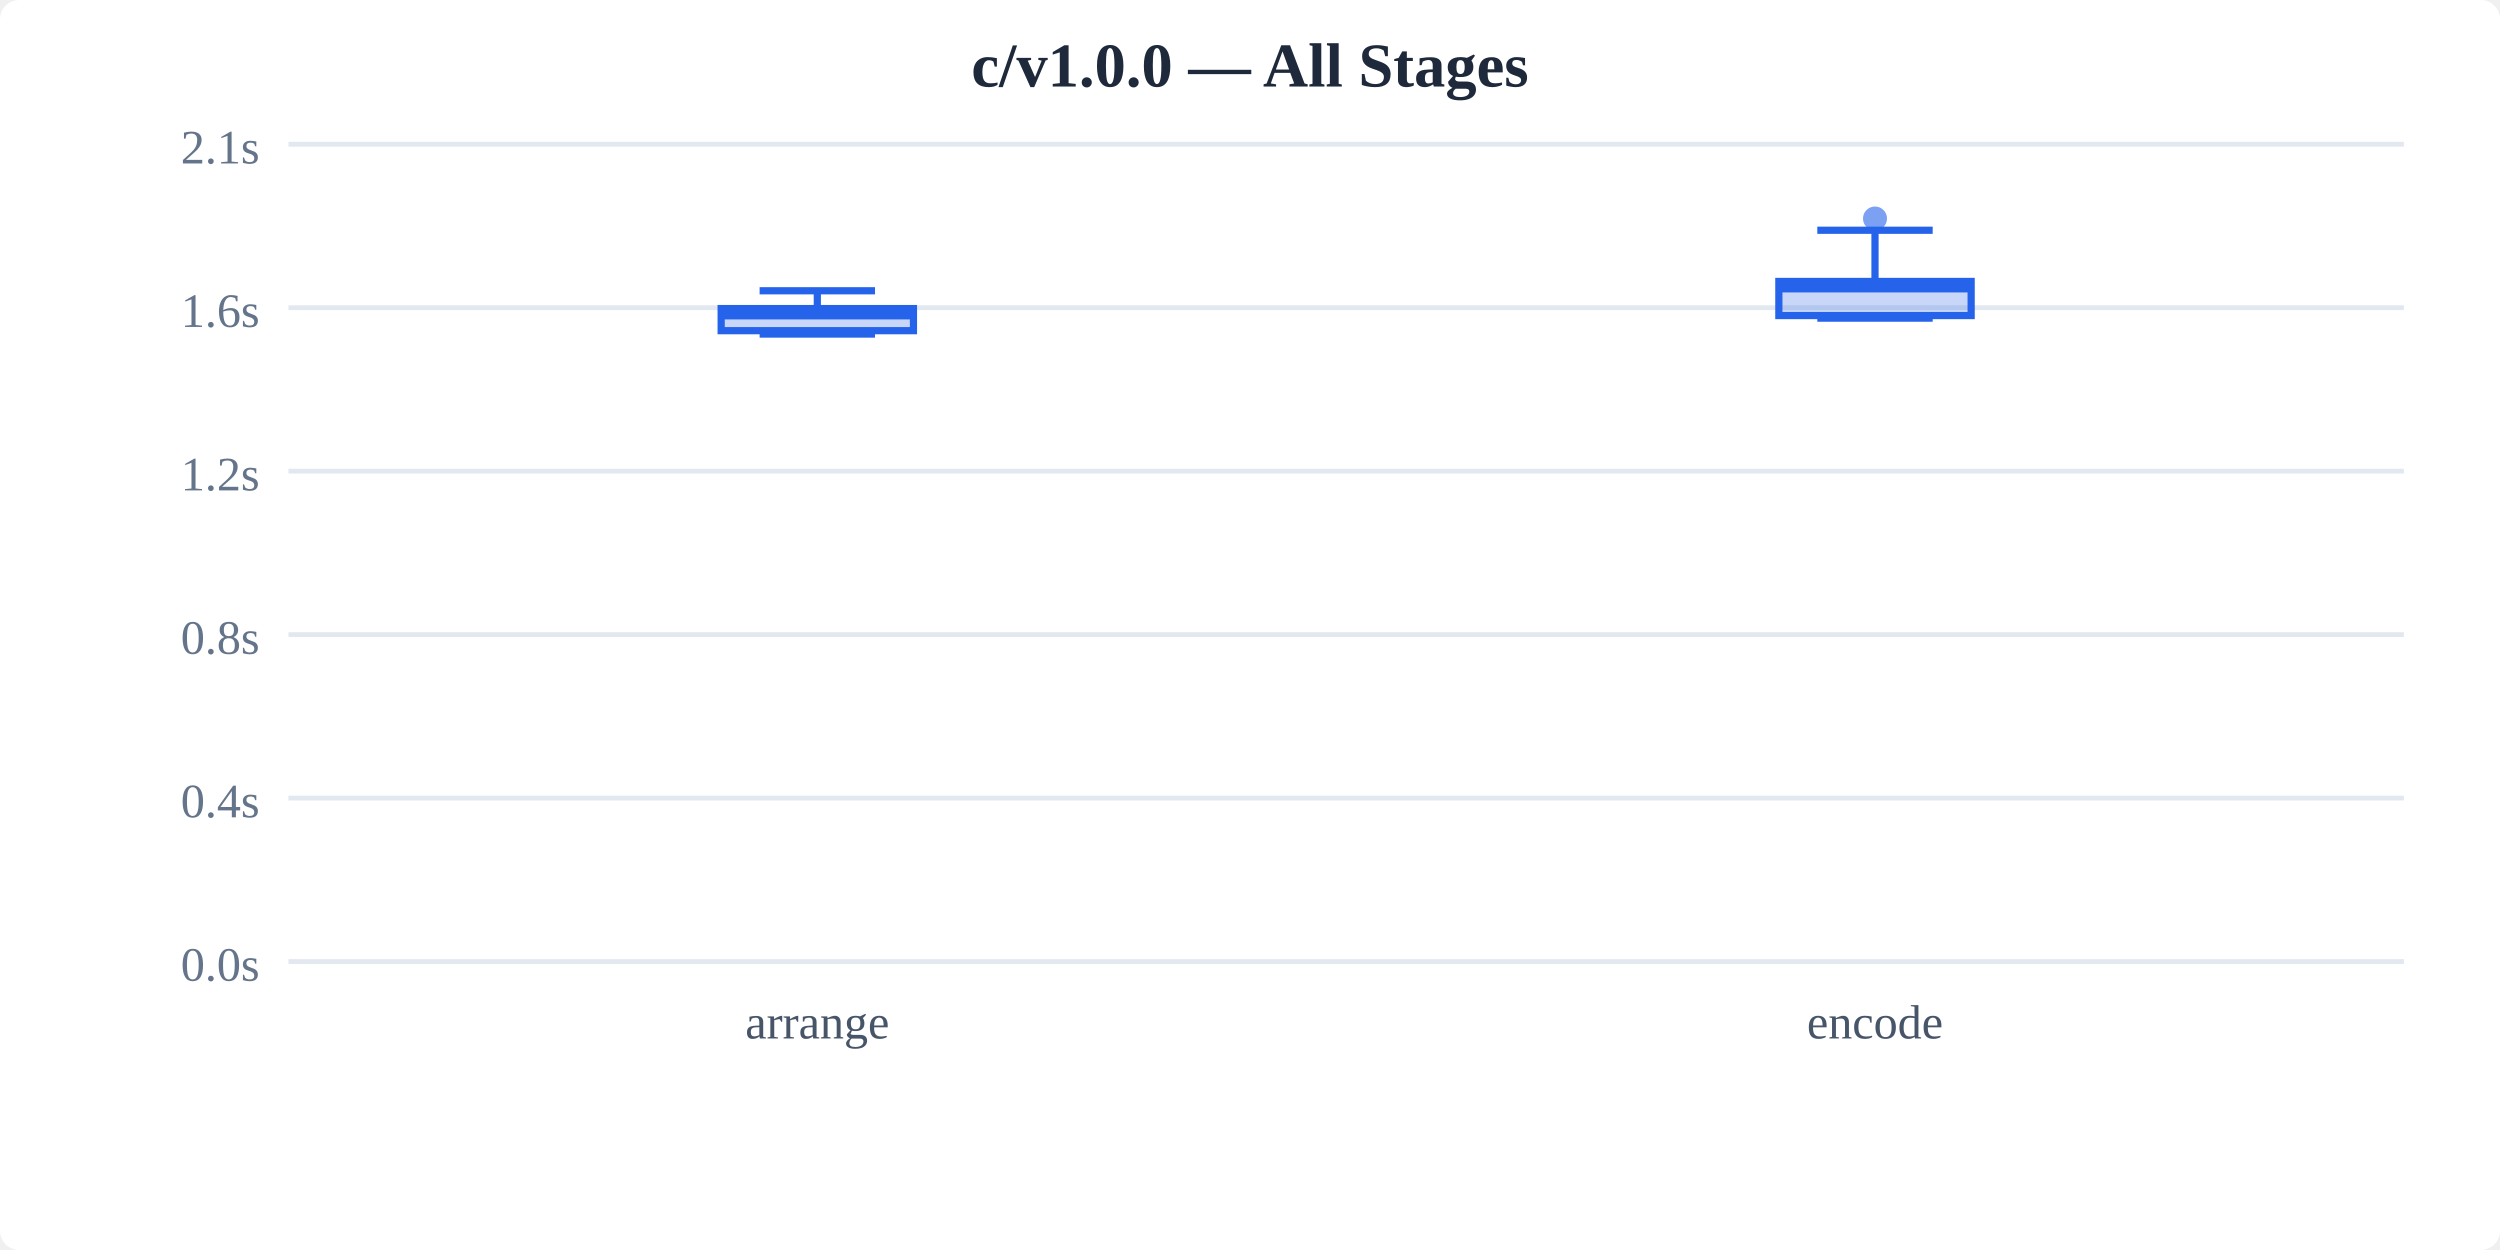
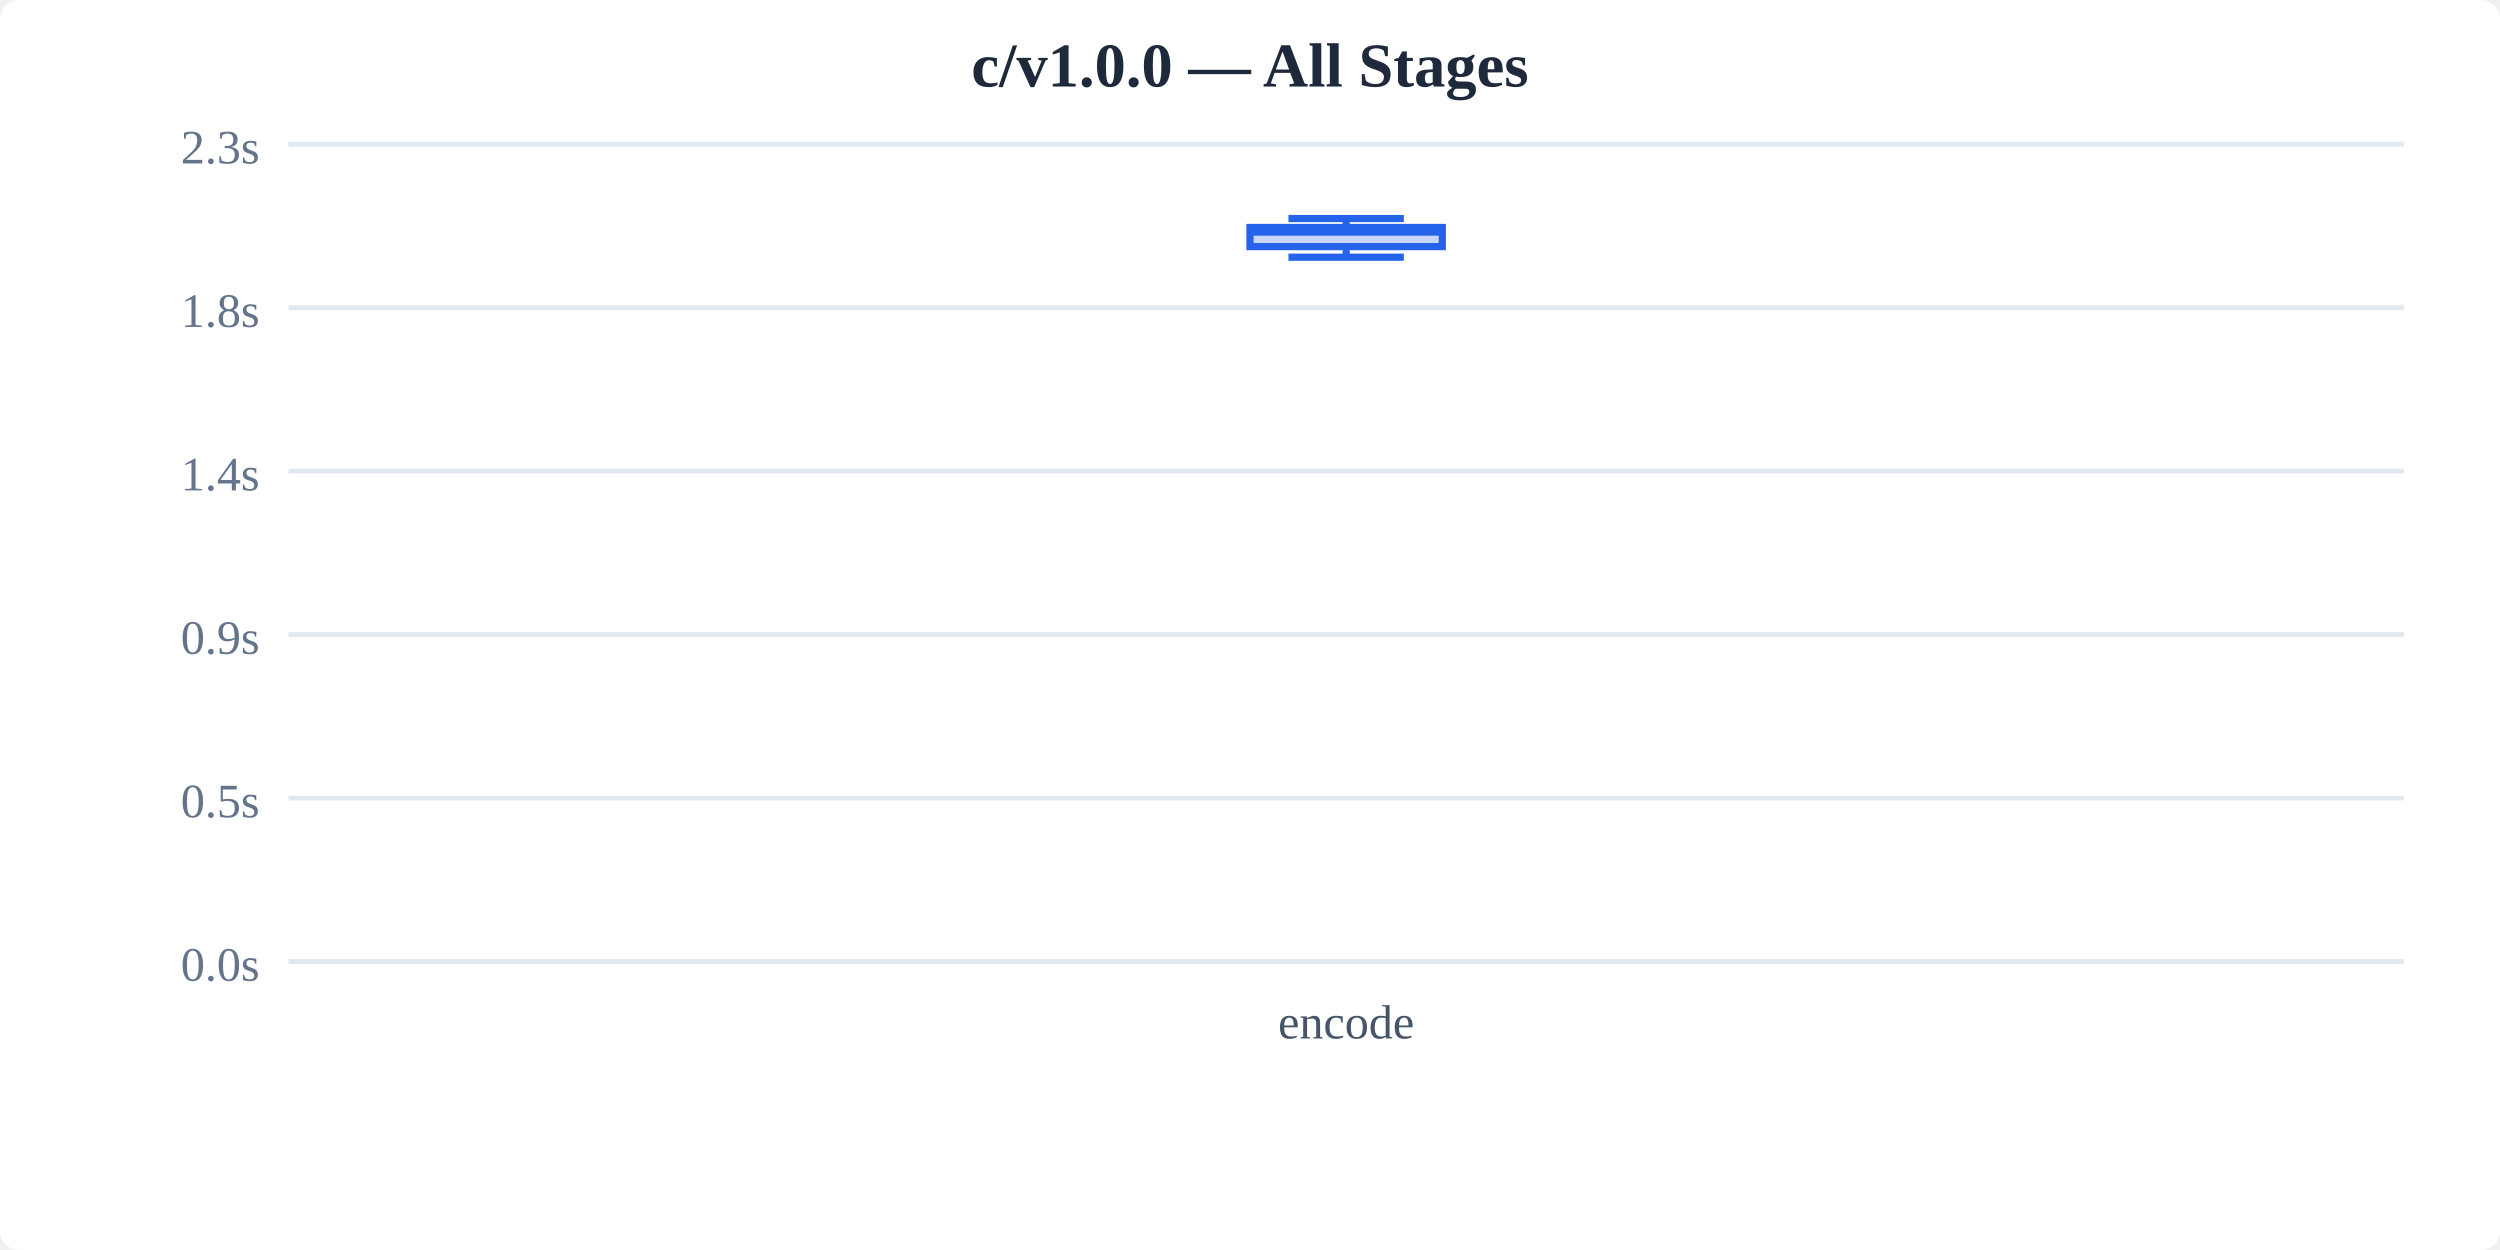
<svg xmlns="http://www.w3.org/2000/svg" width="520" height="260" viewBox="0 0 520 260">
  <rect width="520" height="260" fill="white" rx="4" />
  <text x="260.0" y="18" text-anchor="middle" font-size="13" font-weight="600" fill="#1e293b">c/v1.0.0 — All Stages</text>
  <line x1="60" y1="200.0" x2="500" y2="200.0" stroke="#e2e8f0" stroke-width="1" />
  <text x="54" y="204.0" text-anchor="end" font-size="10" fill="#64748b">0.0s</text>
  <line x1="60" y1="166.0" x2="500" y2="166.0" stroke="#e2e8f0" stroke-width="1" />
-   <text x="54" y="170.0" text-anchor="end" font-size="10" fill="#64748b">0.4s</text>
+   <text x="54" y="170.0" text-anchor="end" font-size="10" fill="#64748b">0.5s</text>
  <line x1="60" y1="132.0" x2="500" y2="132.0" stroke="#e2e8f0" stroke-width="1" />
-   <text x="54" y="136.0" text-anchor="end" font-size="10" fill="#64748b">0.8s</text>
-   <line x1="60" y1="98" x2="500" y2="98" stroke="#e2e8f0" stroke-width="1" />
-   <text x="54" y="102" text-anchor="end" font-size="10" fill="#64748b">1.2s</text>
-   <line x1="60" y1="64" x2="500" y2="64" stroke="#e2e8f0" stroke-width="1" />
-   <text x="54" y="68" text-anchor="end" font-size="10" fill="#64748b">1.6s</text>
+   <text x="54" y="136.0" text-anchor="end" font-size="10" fill="#64748b">0.9s</text>
+   <line x1="60" y1="98.0" x2="500" y2="98.0" stroke="#e2e8f0" stroke-width="1" />
+   <text x="54" y="102.0" text-anchor="end" font-size="10" fill="#64748b">1.4s</text>
+   <line x1="60" y1="64.0" x2="500" y2="64.0" stroke="#e2e8f0" stroke-width="1" />
+   <text x="54" y="68.0" text-anchor="end" font-size="10" fill="#64748b">1.8s</text>
  <line x1="60" y1="30.0" x2="500" y2="30.0" stroke="#e2e8f0" stroke-width="1" />
-   <text x="54" y="34.0" text-anchor="end" font-size="10" fill="#64748b">2.1s</text>
-   <text x="170.0" y="216" text-anchor="middle" font-size="10" fill="#475569">arrange</text>
-   <line x1="170.0" y1="69.484" x2="170.0" y2="68.781" stroke="#2563eb" stroke-width="1.5" />
-   <line x1="170.0" y1="64.18" x2="170.0" y2="60.482" stroke="#2563eb" stroke-width="1.5" />
-   <line x1="158.0" y1="69.484" x2="182.0" y2="69.484" stroke="#2563eb" stroke-width="1.5" />
-   <line x1="158.0" y1="60.482" x2="182.0" y2="60.482" stroke="#2563eb" stroke-width="1.5" />
-   <rect x="150.0" y="64.18" width="40" height="4.601" fill="#2563eb" fill-opacity="0.25" stroke="#2563eb" stroke-width="1.5" />
-   <line x1="150.0" y1="65.438" x2="190.0" y2="65.438" stroke="#2563eb" stroke-width="2" />
-   <text x="390.0" y="216" text-anchor="middle" font-size="10" fill="#475569">encode</text>
-   <line x1="390.0" y1="66.174" x2="390.0" y2="65.637" stroke="#2563eb" stroke-width="1.5" />
-   <line x1="390.0" y1="58.539" x2="390.0" y2="47.893" stroke="#2563eb" stroke-width="1.5" />
-   <line x1="378.0" y1="66.174" x2="402.0" y2="66.174" stroke="#2563eb" stroke-width="1.5" />
-   <line x1="378.0" y1="47.893" x2="402.0" y2="47.893" stroke="#2563eb" stroke-width="1.5" />
-   <rect x="370.0" y="58.539" width="40" height="7.098" fill="#2563eb" fill-opacity="0.25" stroke="#2563eb" stroke-width="1.5" />
-   <line x1="370.0" y1="59.824" x2="410.0" y2="59.824" stroke="#2563eb" stroke-width="2" />
-   <circle cx="390.0" cy="45.455" r="2.5" fill="#2563eb" fill-opacity="0.6" />
+   <text x="54" y="34.0" text-anchor="end" font-size="10" fill="#64748b">2.3s</text>
+   <text x="280.0" y="216" text-anchor="middle" font-size="10" fill="#475569">encode</text>
+   <line x1="280.0" y1="53.499" x2="280.0" y2="51.294" stroke="#2563eb" stroke-width="1.5" />
+   <line x1="280.0" y1="47.314" x2="280.0" y2="45.455" stroke="#2563eb" stroke-width="1.5" />
+   <line x1="268.0" y1="53.499" x2="292.0" y2="53.499" stroke="#2563eb" stroke-width="1.5" />
+   <line x1="268.0" y1="45.455" x2="292.0" y2="45.455" stroke="#2563eb" stroke-width="1.5" />
+   <rect x="260.0" y="47.314" width="40" height="3.981" fill="#2563eb" fill-opacity="0.25" stroke="#2563eb" stroke-width="1.5" />
+   <line x1="260.0" y1="48.023" x2="300.0" y2="48.023" stroke="#2563eb" stroke-width="2" />
</svg>
